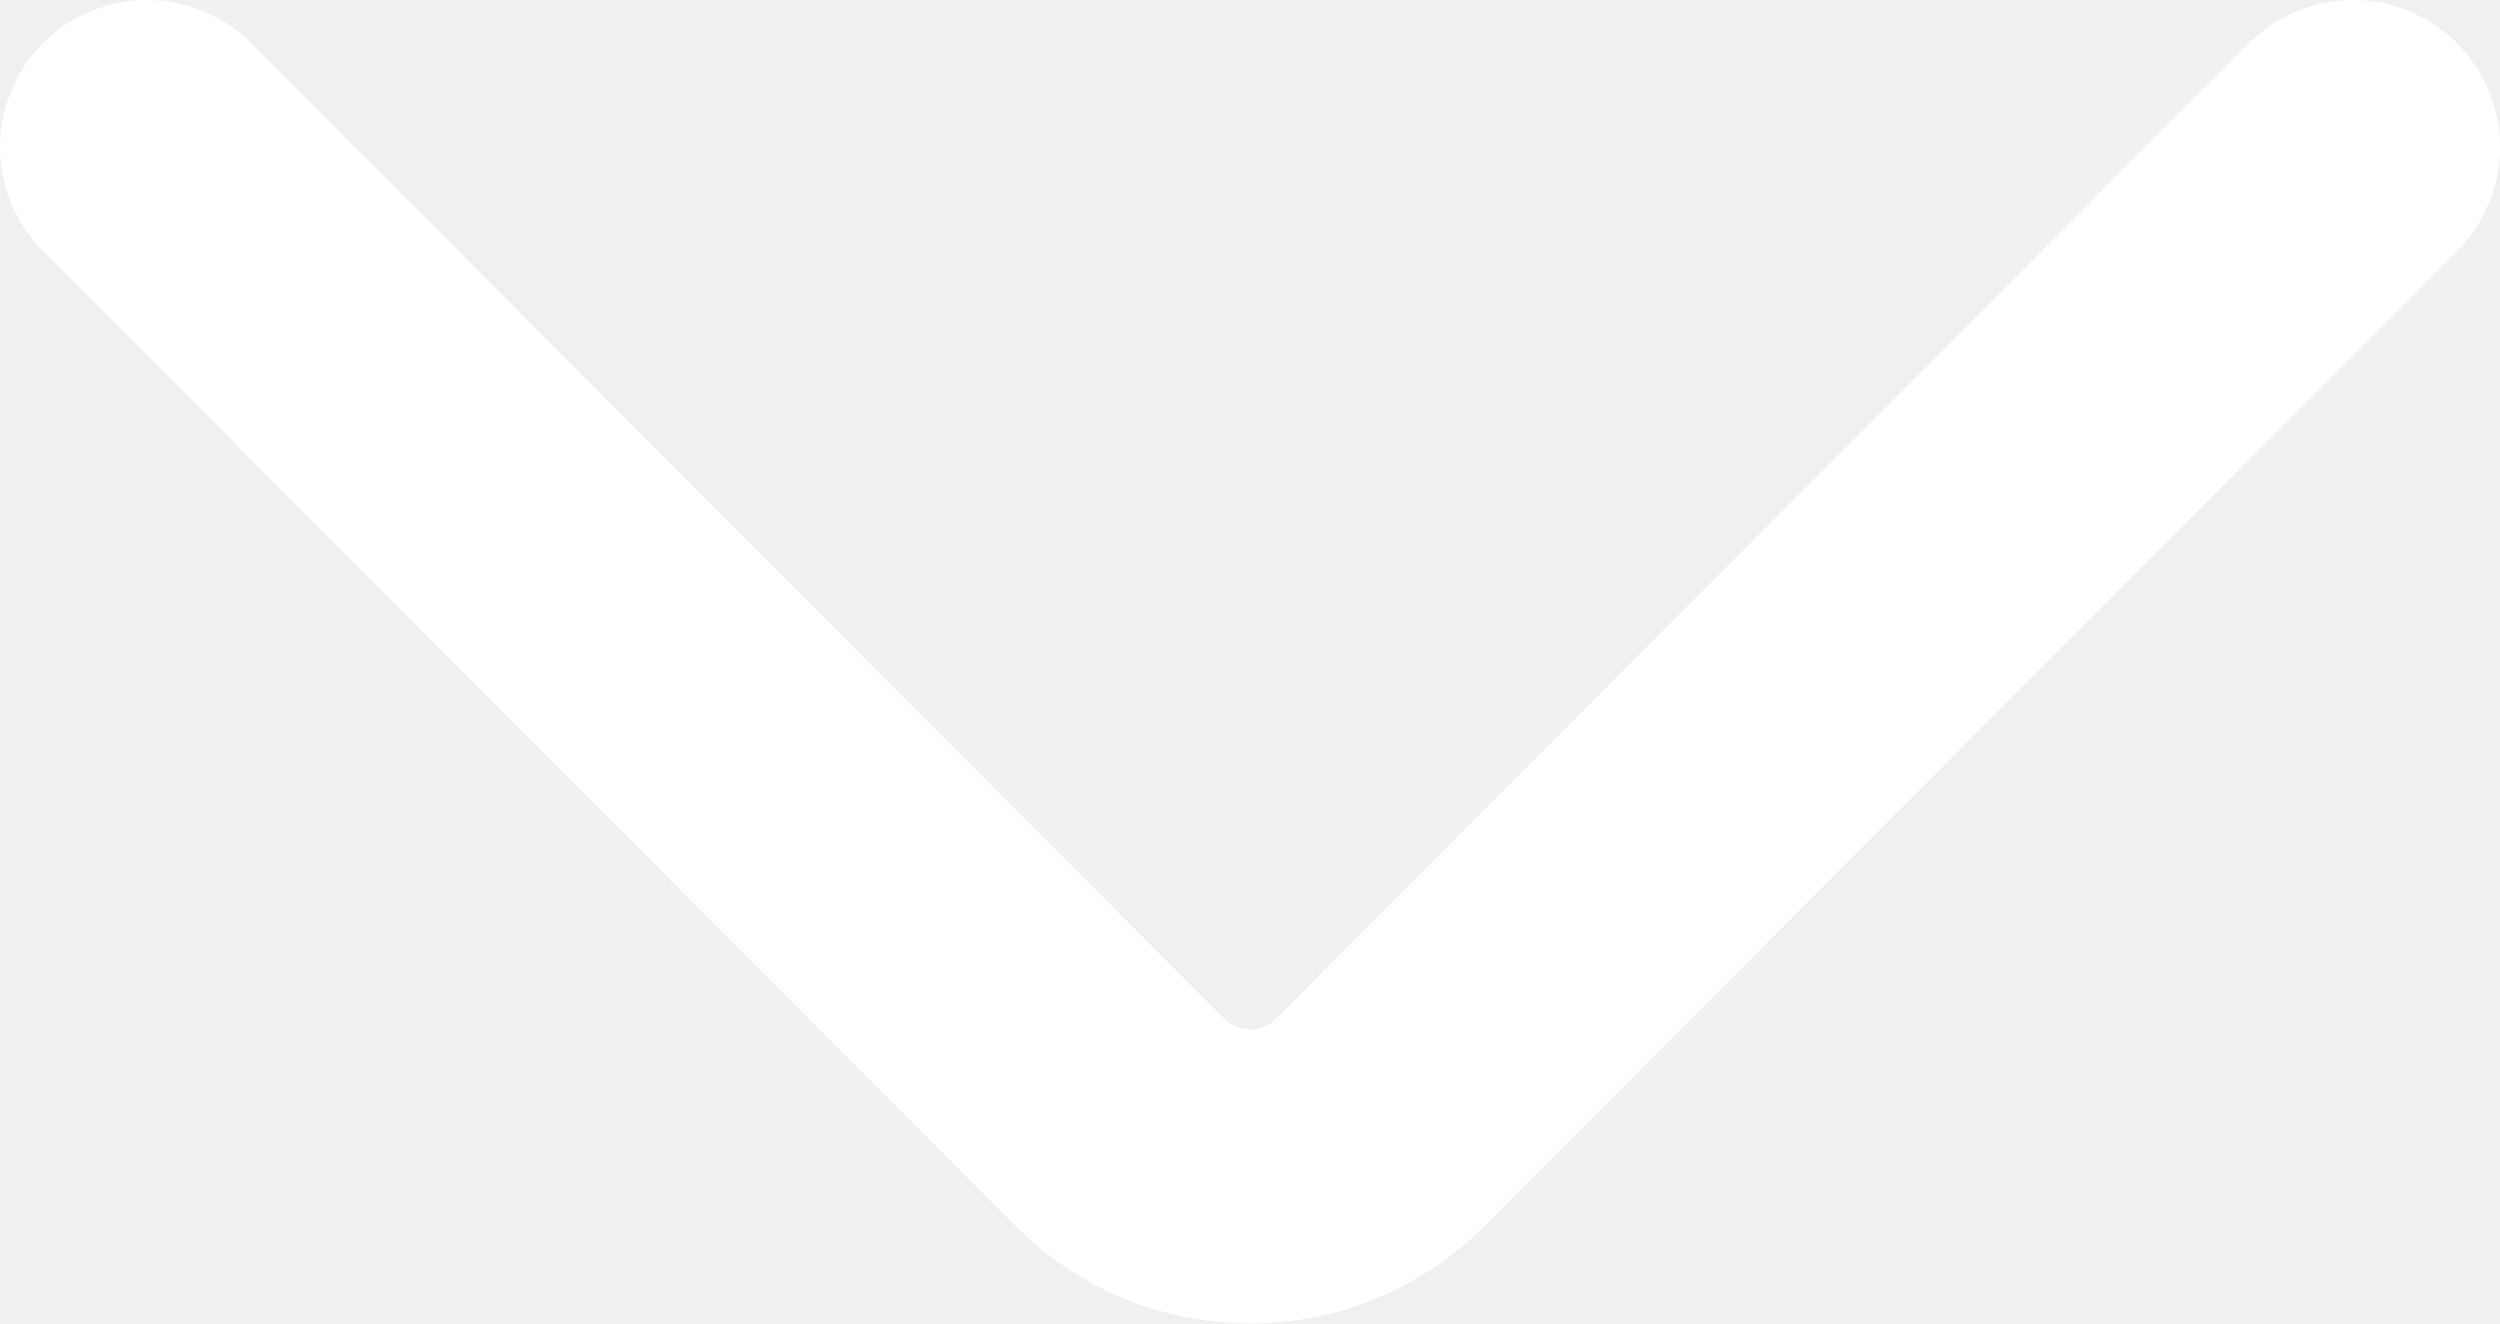
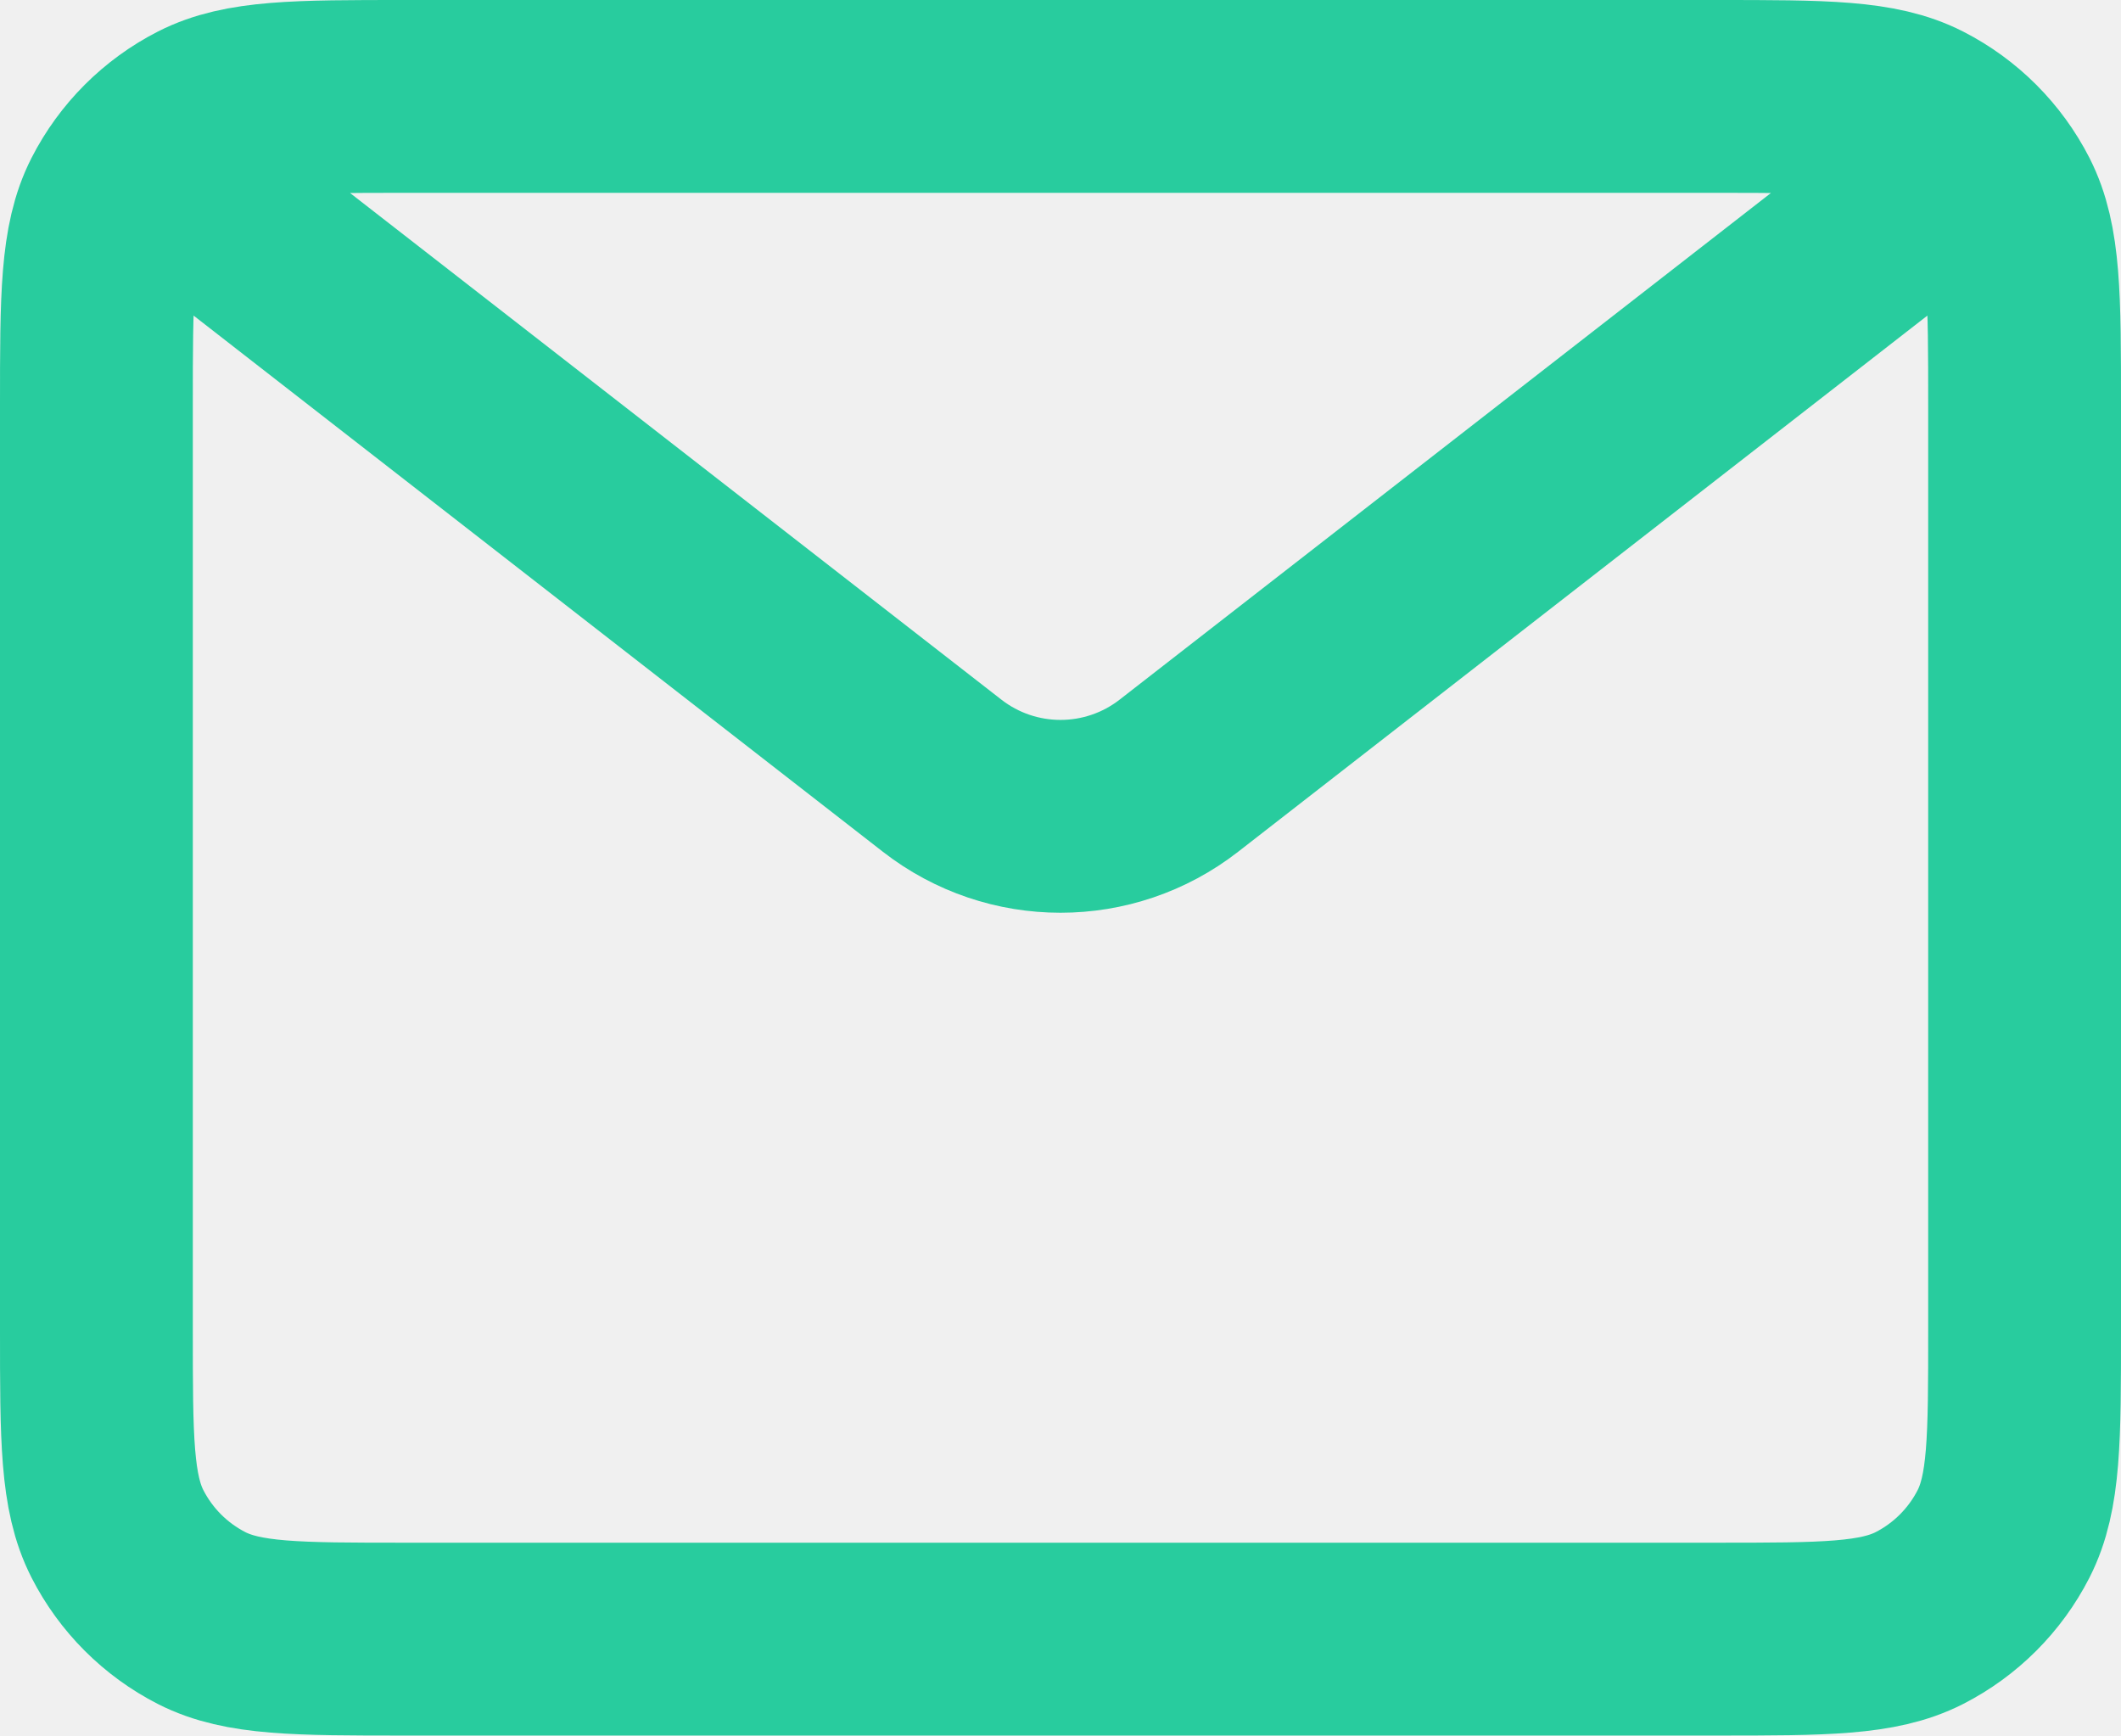
- <svg xmlns="http://www.w3.org/2000/svg" width="17" height="9" viewBox="0 0 17 9" fill="none">
-   <path d="M16 1L9.384 7.633C8.896 8.122 8.104 8.122 7.616 7.633L1 1" stroke="white" stroke-width="2" stroke-linecap="round" />
+ <svg xmlns="http://www.w3.org/2000/svg" width="22" height="18" viewBox="0 0 22 18" fill="none">
+   <path d="M2 2L9.772 8.045C10.494 8.607 11.506 8.607 12.228 8.045L20 2M4.2 17H17.8C18.92 17 19.48 17 19.908 16.782C20.284 16.59 20.59 16.284 20.782 15.908C21 15.48 21 14.92 21 13.8V4.2C21 3.08 21 2.52 20.782 2.092C20.59 1.716 20.284 1.41 19.908 1.218C19.48 1 18.92 1 17.8 1H4.2C3.08 1 2.52 1 2.092 1.218C1.716 1.41 1.41 1.716 1.218 2.092C1 2.52 1 3.08 1 4.2V13.8C1 14.92 1 15.48 1.218 15.908C1.41 16.284 1.716 16.59 2.092 16.782C2.52 17 3.08 17 4.2 17Z" stroke="#28CC9E" stroke-width="2" />
</svg>
